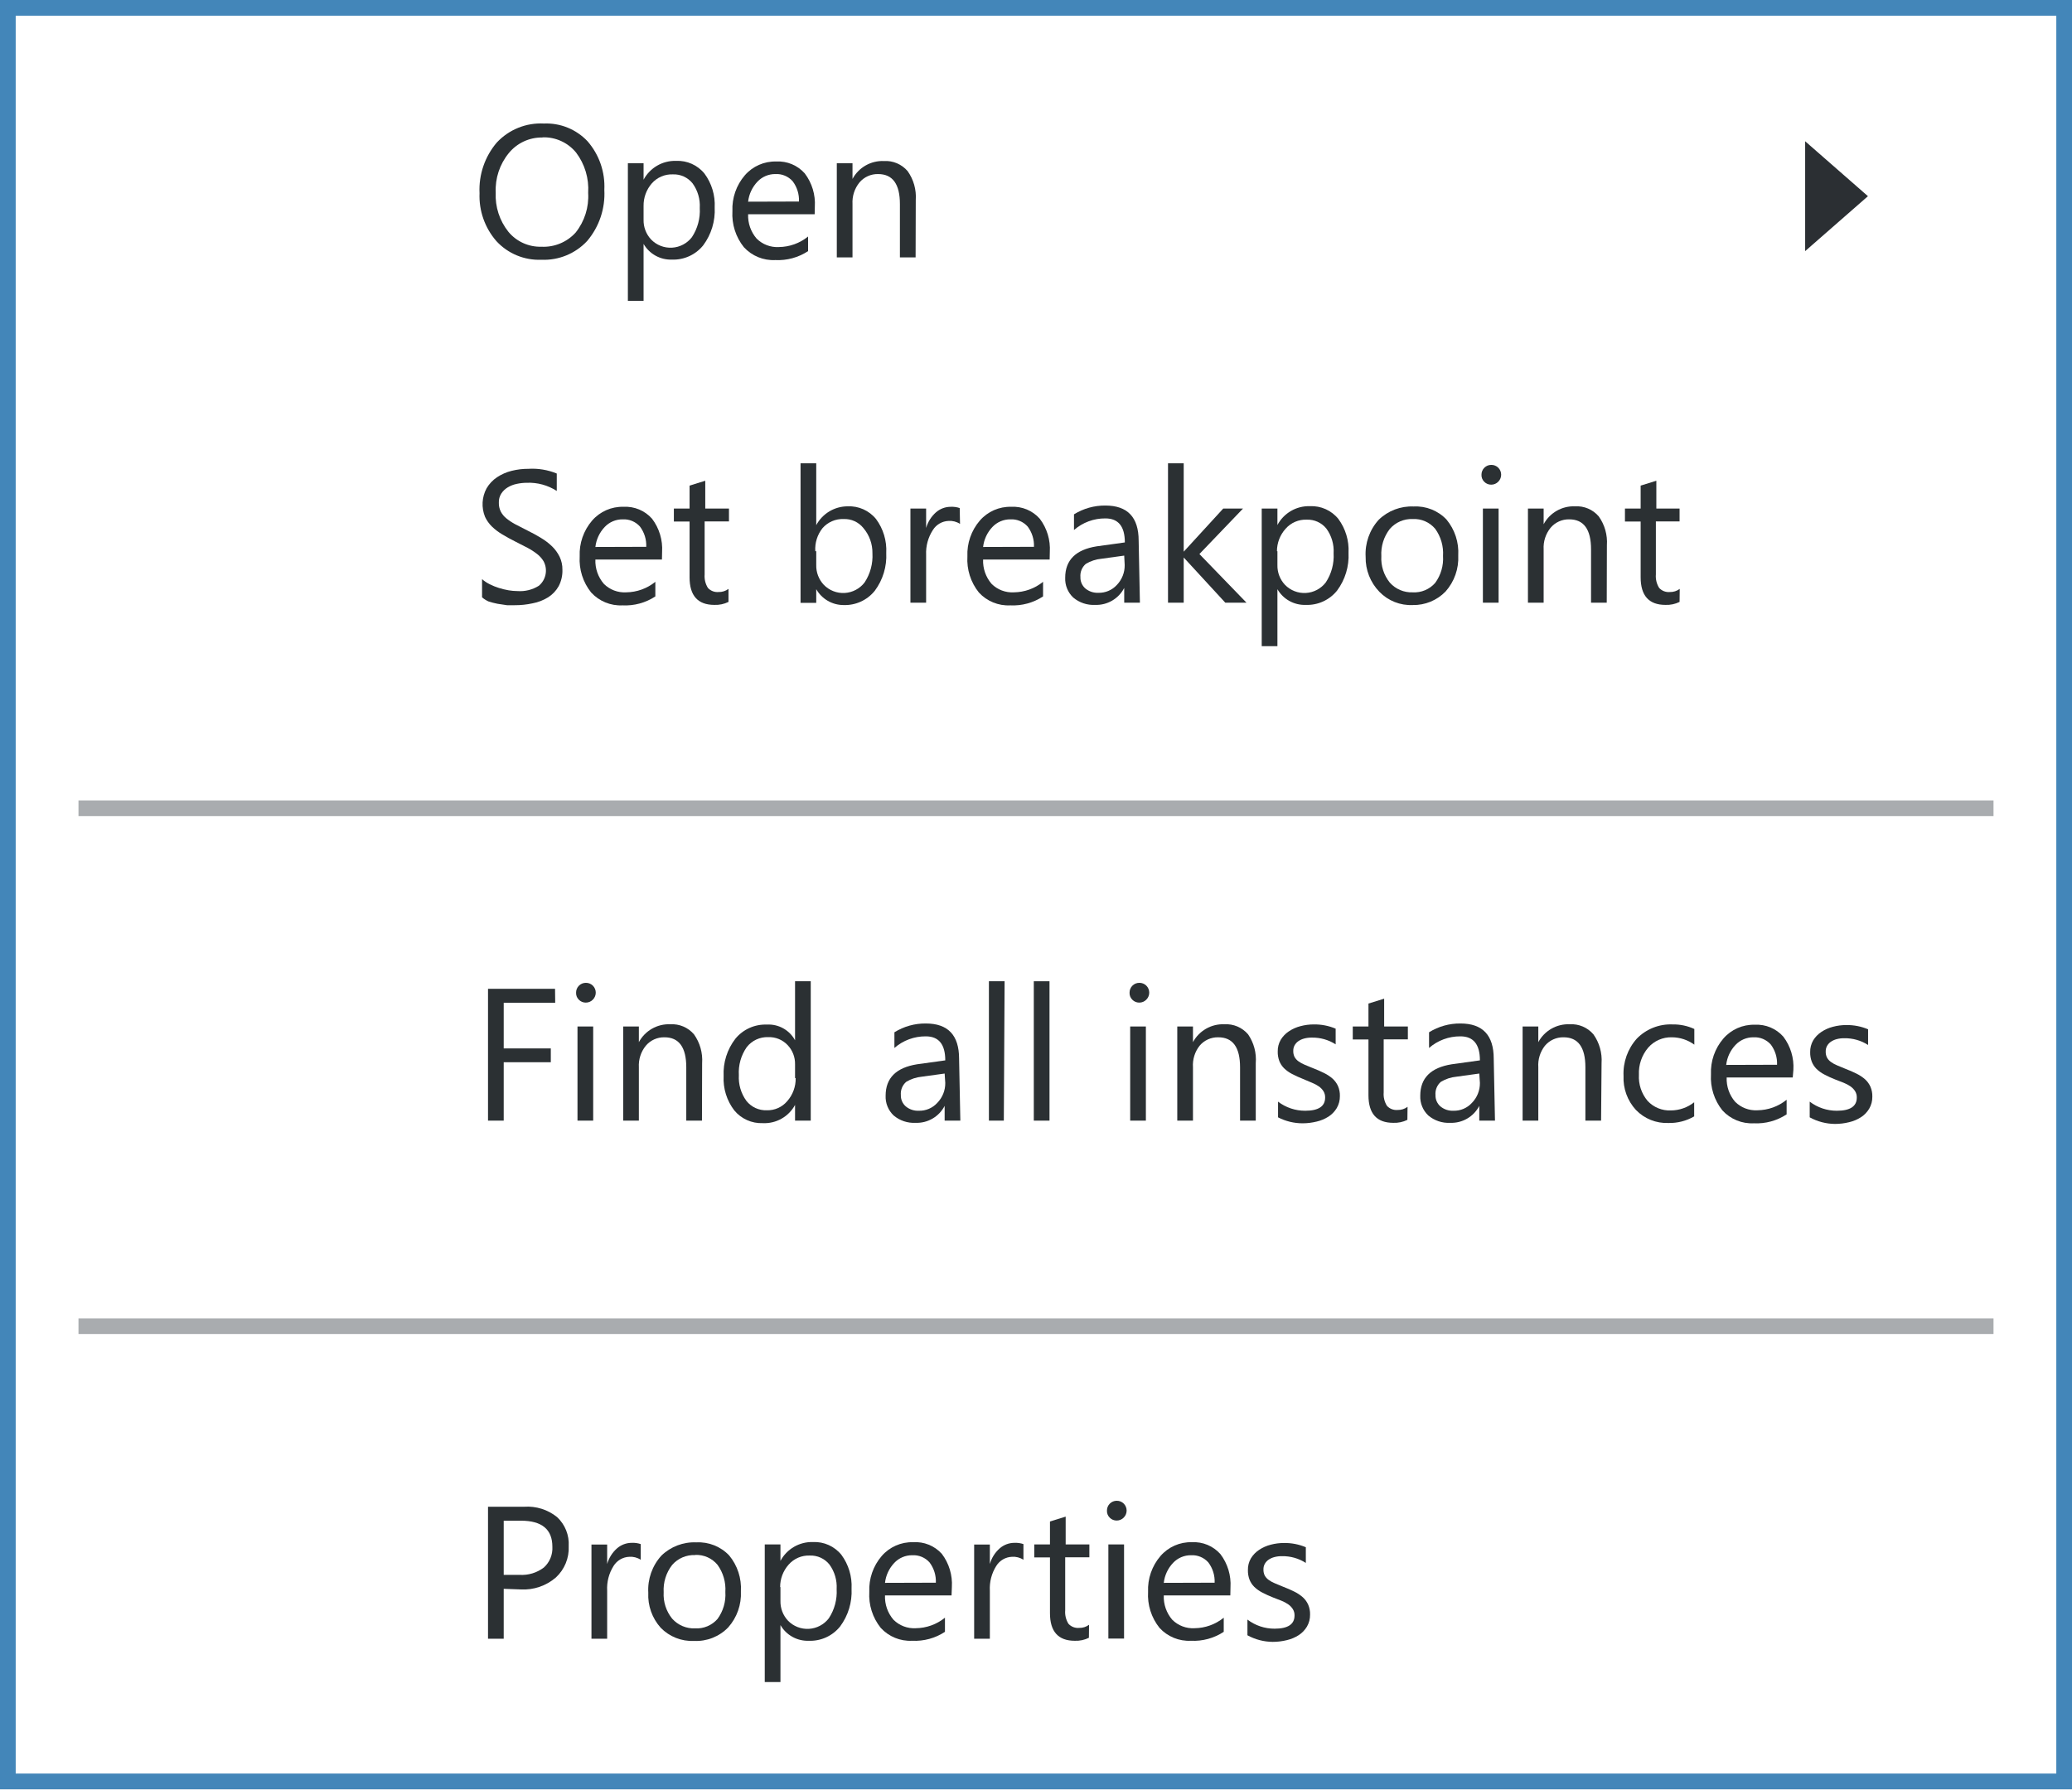
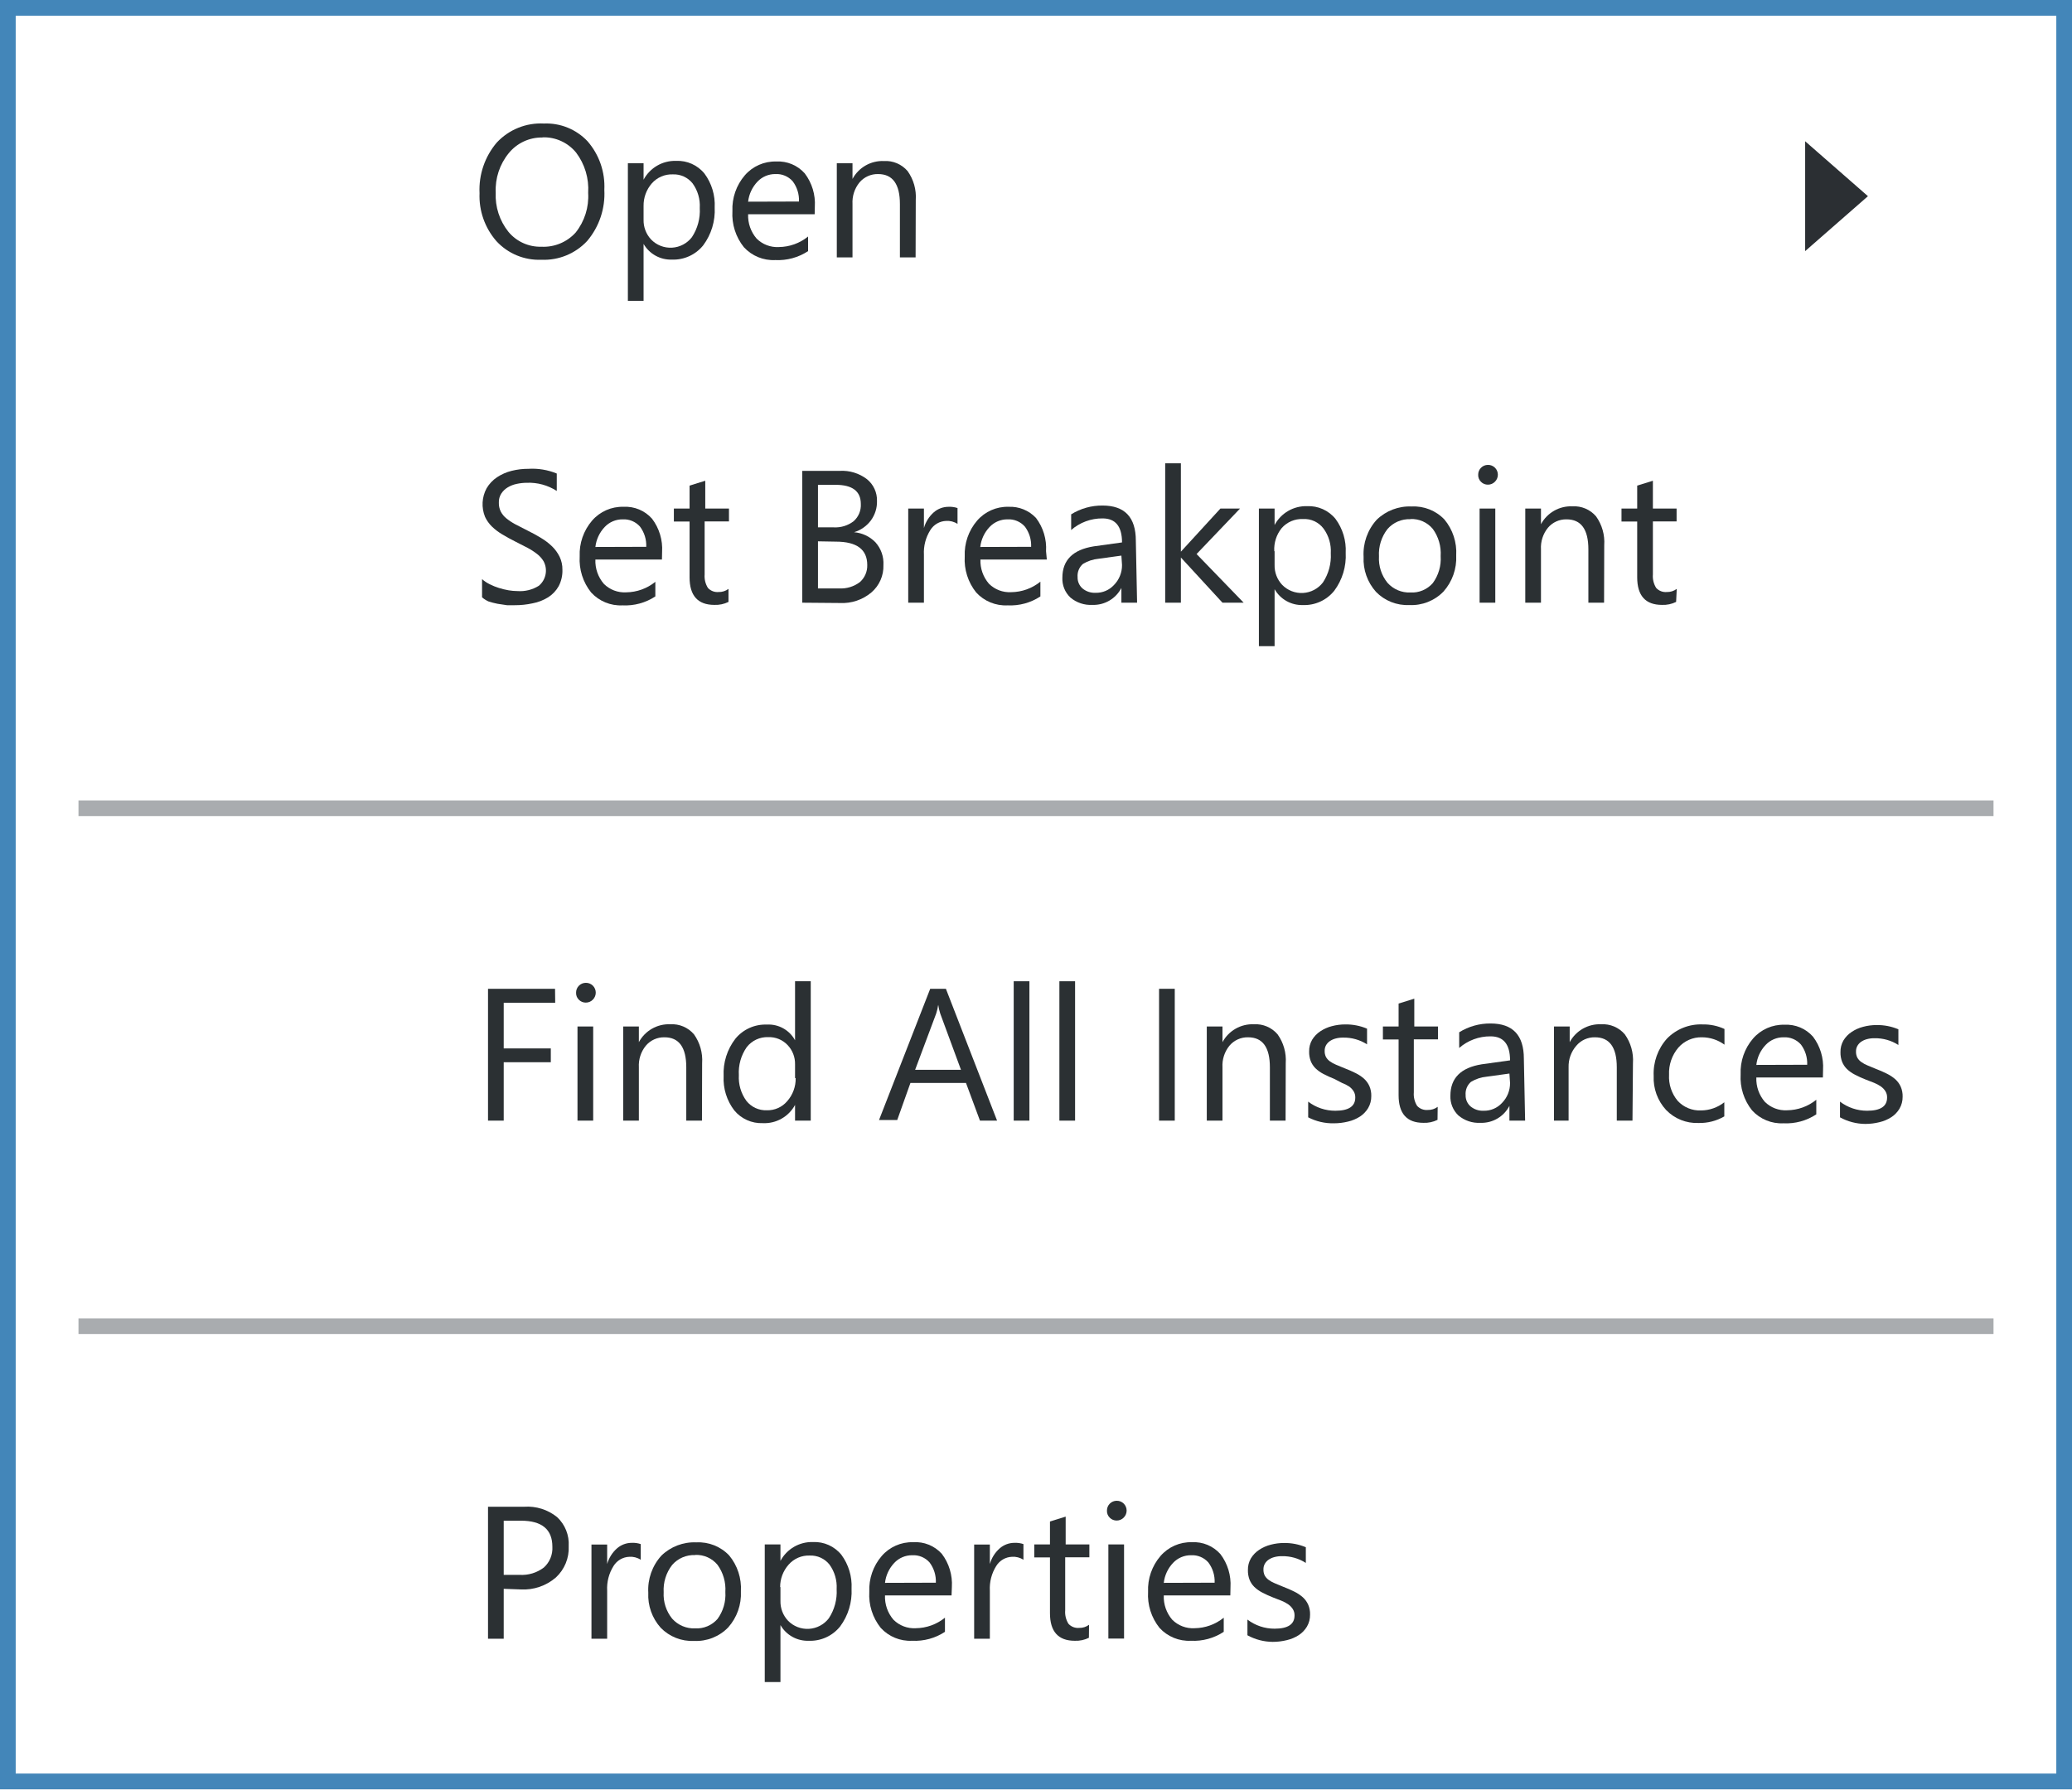
<svg xmlns="http://www.w3.org/2000/svg" id="Layer_1" data-name="Layer 1" width="132" height="114" viewBox="0 0 132 114">
  <rect x="0.5" y="0.5" width="131" height="113" fill="#fff" />
  <path d="M131,1V113H1V1H131m1-1H0V114H132V0Z" fill="#4386b9" />
  <path d="M34.49,16.55a3.69,3.69,0,0,1-2.86-1.18,4.37,4.37,0,0,1-1.08-3.06,4.63,4.63,0,0,1,1.1-3.23,3.83,3.83,0,0,1,3-1.21A3.61,3.61,0,0,1,37.43,9,4.38,4.38,0,0,1,38.5,12.1a4.64,4.64,0,0,1-1.09,3.25A3.76,3.76,0,0,1,34.49,16.55Zm.07-7.79a2.71,2.71,0,0,0-2.15,1,3.7,3.7,0,0,0-.83,2.51,3.72,3.72,0,0,0,.81,2.5,2.63,2.63,0,0,0,2.1.95,2.76,2.76,0,0,0,2.18-.9,3.69,3.69,0,0,0,.8-2.53,3.85,3.85,0,0,0-.77-2.57A2.65,2.65,0,0,0,34.56,8.75Z" fill="#2b3033" />
  <path d="M41,15.54h0v3.63H40V10.4h1v1.05h0a2.27,2.27,0,0,1,2.07-1.2,2.2,2.2,0,0,1,1.81.81,3.34,3.34,0,0,1,.65,2.16,3.72,3.72,0,0,1-.73,2.41,2.44,2.44,0,0,1-2,.91A2,2,0,0,1,41,15.54Zm0-2.42V14a1.78,1.78,0,0,0,.48,1.26,1.72,1.72,0,0,0,2.6-.15,3.06,3.06,0,0,0,.5-1.86,2.42,2.42,0,0,0-.46-1.57,1.53,1.53,0,0,0-1.25-.57,1.7,1.7,0,0,0-1.35.58A2.14,2.14,0,0,0,41,13.12Z" fill="#2b3033" />
  <path d="M51.9,13.65H47.66a2.24,2.24,0,0,0,.54,1.55,1.86,1.86,0,0,0,1.42.54,3,3,0,0,0,1.86-.67V16a3.48,3.48,0,0,1-2.09.57,2.54,2.54,0,0,1-2-.82,3.35,3.35,0,0,1-.73-2.3,3.28,3.28,0,0,1,.79-2.28,2.55,2.55,0,0,1,2-.88,2.26,2.26,0,0,1,1.82.76,3.18,3.18,0,0,1,.64,2.12Zm-1-.81a2,2,0,0,0-.4-1.29,1.37,1.37,0,0,0-1.1-.46,1.55,1.55,0,0,0-1.15.49,2.21,2.21,0,0,0-.59,1.27Z" fill="#2b3033" />
  <path d="M58.33,16.4h-1V13q0-1.91-1.39-1.91a1.51,1.51,0,0,0-1.19.54A2,2,0,0,0,54.31,13V16.4h-1v-6h1v1h0a2.17,2.17,0,0,1,2-1.14,1.84,1.84,0,0,1,1.51.64,2.83,2.83,0,0,1,.52,1.84Z" fill="#2b3033" />
  <path d="M30.71,38.06V36.9a2.25,2.25,0,0,0,.48.32,3.87,3.87,0,0,0,.59.24,4.66,4.66,0,0,0,.62.15,3.45,3.45,0,0,0,.57.05,2.25,2.25,0,0,0,1.36-.34,1.26,1.26,0,0,0,.3-1.56,1.68,1.68,0,0,0-.41-.46,4.1,4.1,0,0,0-.62-.4l-.78-.4q-.44-.22-.82-.45a3.55,3.55,0,0,1-.66-.5,2.1,2.1,0,0,1-.44-.62A2.13,2.13,0,0,1,31,31.11a2.16,2.16,0,0,1,.66-.7,3,3,0,0,1,.93-.41,4.28,4.28,0,0,1,1.07-.13,4.1,4.1,0,0,1,1.81.3v1.11a3.28,3.28,0,0,0-1.91-.52,3.14,3.14,0,0,0-.64.07,1.82,1.82,0,0,0-.57.22,1.27,1.27,0,0,0-.41.39,1,1,0,0,0-.16.59,1.21,1.21,0,0,0,.12.56,1.36,1.36,0,0,0,.35.43,3.53,3.53,0,0,0,.57.38l.78.4q.45.22.86.47a3.91,3.91,0,0,1,.71.54,2.42,2.42,0,0,1,.48.66,1.86,1.86,0,0,1,.18.83,2.11,2.11,0,0,1-.24,1.05,2,2,0,0,1-.66.7,2.87,2.87,0,0,1-1,.39,5.21,5.21,0,0,1-1.14.12l-.49,0-.6-.09a4.88,4.88,0,0,1-.58-.15A1.8,1.8,0,0,1,30.71,38.06Z" fill="#2b3033" />
  <path d="M42.17,35.65H37.93a2.24,2.24,0,0,0,.54,1.55,1.86,1.86,0,0,0,1.42.54,3,3,0,0,0,1.86-.67V38a3.48,3.48,0,0,1-2.09.57,2.54,2.54,0,0,1-2-.82,3.35,3.35,0,0,1-.73-2.3,3.28,3.28,0,0,1,.79-2.28,2.55,2.55,0,0,1,2-.88,2.26,2.26,0,0,1,1.82.76,3.18,3.18,0,0,1,.64,2.12Zm-1-.81a2,2,0,0,0-.4-1.29,1.37,1.37,0,0,0-1.1-.46,1.55,1.55,0,0,0-1.15.49,2.21,2.21,0,0,0-.59,1.27Z" fill="#2b3033" />
  <path d="M46.41,38.35a1.85,1.85,0,0,1-.9.19q-1.58,0-1.58-1.76V33.23h-1V32.4h1V30.94l1-.31V32.4h1.51v.82H44.89v3.38a1.4,1.4,0,0,0,.21.86.82.82,0,0,0,.68.26,1,1,0,0,0,.63-.2Z" fill="#2b3033" />
-   <path d="M52,37.54h0v.87H51V29.52h1v3.94h0A2.27,2.27,0,0,1,54,32.26a2.2,2.2,0,0,1,1.81.81,3.33,3.33,0,0,1,.65,2.16,3.72,3.72,0,0,1-.73,2.41,2.44,2.44,0,0,1-2,.91A2,2,0,0,1,52,37.54Zm0-2.42V36a1.78,1.78,0,0,0,.48,1.26,1.72,1.72,0,0,0,2.6-.15,3.06,3.06,0,0,0,.5-1.86A2.42,2.42,0,0,0,55,33.64a1.53,1.53,0,0,0-1.25-.57,1.7,1.7,0,0,0-1.35.58A2.14,2.14,0,0,0,51.94,35.12Z" fill="#2b3033" />
-   <path d="M61.16,33.38a1.18,1.18,0,0,0-.73-.19,1.23,1.23,0,0,0-1,.58A2.68,2.68,0,0,0,59,35.35V38.4H58v-6h1v1.24h0a2.1,2.1,0,0,1,.63-1,1.43,1.43,0,0,1,.94-.35,1.57,1.57,0,0,1,.57.08Z" fill="#2b3033" />
-   <path d="M66.87,35.65H62.63a2.24,2.24,0,0,0,.54,1.55,1.86,1.86,0,0,0,1.42.54,3,3,0,0,0,1.86-.67V38a3.48,3.48,0,0,1-2.09.57,2.54,2.54,0,0,1-2-.82,3.35,3.35,0,0,1-.73-2.3,3.28,3.28,0,0,1,.79-2.28,2.55,2.55,0,0,1,2-.88,2.26,2.26,0,0,1,1.82.76,3.18,3.18,0,0,1,.64,2.12Zm-1-.81a2,2,0,0,0-.4-1.29,1.37,1.37,0,0,0-1.1-.46,1.55,1.55,0,0,0-1.15.49,2.21,2.21,0,0,0-.59,1.27Z" fill="#2b3033" />
-   <path d="M72.62,38.4h-1v-.94h0a2,2,0,0,1-1.85,1.08,2,2,0,0,1-1.4-.47,1.64,1.64,0,0,1-.51-1.26q0-1.68,2-2l1.8-.25q0-1.53-1.24-1.53a3,3,0,0,0-2,.74v-1a3.72,3.72,0,0,1,2-.56q2.12,0,2.12,2.24Zm-1-3-1.45.2a2.35,2.35,0,0,0-1,.33,1,1,0,0,0-.34.84.92.92,0,0,0,.31.72,1.21,1.21,0,0,0,.83.28,1.54,1.54,0,0,0,1.18-.5A1.79,1.79,0,0,0,71.65,36Z" fill="#2b3033" />
-   <path d="M79.41,38.4H78.06l-2.65-2.88h0V38.4h-1V29.52h1v5.63h0l2.52-2.75h1.26L76.41,35.3Z" fill="#2b3033" />
-   <path d="M81.38,37.54h0v3.63h-1V32.4h1v1.05h0a2.27,2.27,0,0,1,2.07-1.2,2.2,2.2,0,0,1,1.81.81,3.34,3.34,0,0,1,.65,2.16,3.72,3.72,0,0,1-.73,2.41,2.44,2.44,0,0,1-2,.91A2,2,0,0,1,81.38,37.54Zm0-2.42V36a1.78,1.78,0,0,0,.48,1.26,1.72,1.72,0,0,0,2.6-.15,3.06,3.06,0,0,0,.5-1.86,2.42,2.42,0,0,0-.46-1.57,1.53,1.53,0,0,0-1.25-.57,1.7,1.7,0,0,0-1.35.58A2.14,2.14,0,0,0,81.35,35.12Z" fill="#2b3033" />
-   <path d="M90,38.55a2.78,2.78,0,0,1-2.12-.84A3.11,3.11,0,0,1,87,35.48a3.24,3.24,0,0,1,.83-2.36,3,3,0,0,1,2.23-.85,2.69,2.69,0,0,1,2.09.83,3.28,3.28,0,0,1,.75,2.29,3.22,3.22,0,0,1-.81,2.3A2.84,2.84,0,0,1,90,38.55ZM90,33.07a1.83,1.83,0,0,0-1.46.63A2.59,2.59,0,0,0,88,35.44a2.45,2.45,0,0,0,.54,1.68,1.85,1.85,0,0,0,1.46.62,1.76,1.76,0,0,0,1.43-.6,2.62,2.62,0,0,0,.5-1.72,2.66,2.66,0,0,0-.5-1.73A1.75,1.75,0,0,0,90,33.07Z" fill="#2b3033" />
-   <path d="M95,30.88a.61.61,0,0,1-.44-.18.59.59,0,0,1-.18-.45.62.62,0,0,1,.62-.63.62.62,0,0,1,.45.18.63.63,0,0,1,0,.89A.62.62,0,0,1,95,30.88Zm.47,7.52h-1v-6h1Z" fill="#2b3033" />
-   <path d="M102.36,38.4h-1V35q0-1.91-1.39-1.91a1.51,1.51,0,0,0-1.19.54A2,2,0,0,0,98.34,35V38.4h-1v-6h1v1h0a2.17,2.17,0,0,1,2-1.14,1.84,1.84,0,0,1,1.51.64,2.83,2.83,0,0,1,.52,1.84Z" fill="#2b3033" />
-   <path d="M107,38.35a1.85,1.85,0,0,1-.9.19q-1.58,0-1.58-1.76V33.23h-1V32.4h1V30.94l1-.31V32.4H107v.82h-1.51v3.38a1.4,1.4,0,0,0,.21.86.82.82,0,0,0,.68.26,1,1,0,0,0,.63-.2Z" fill="#2b3033" />
+   <path d="M51.11,38.4V30H53.5a2.61,2.61,0,0,1,1.73.53,1.72,1.72,0,0,1,.64,1.39,2,2,0,0,1-.39,1.24,2.09,2.09,0,0,1-1.07.75v0a2.14,2.14,0,0,1,1.36.64A2,2,0,0,1,56.28,36a2.2,2.2,0,0,1-.77,1.75,2.88,2.88,0,0,1-2,.67Zm1-7.51v2.71h1a1.91,1.91,0,0,0,1.27-.39,1.36,1.36,0,0,0,.46-1.1q0-1.22-1.61-1.22Zm0,3.6v3h1.34a2,2,0,0,0,1.34-.41A1.4,1.4,0,0,0,55.25,36q0-1.49-2-1.49Z" fill="#2b3033" />
+   <path d="M61,33.38a1.18,1.18,0,0,0-.73-.19,1.23,1.23,0,0,0-1,.58,2.68,2.68,0,0,0-.41,1.58V38.4h-1v-6h1v1.24h0a2.1,2.1,0,0,1,.63-1,1.43,1.43,0,0,1,.94-.35,1.57,1.57,0,0,1,.57.08Z" fill="#2b3033" />
+   <path d="M66.69,35.65H62.46A2.24,2.24,0,0,0,63,37.19a1.86,1.86,0,0,0,1.42.54,3,3,0,0,0,1.86-.67V38a3.48,3.48,0,0,1-2.09.57,2.54,2.54,0,0,1-2-.82,3.35,3.35,0,0,1-.73-2.3,3.28,3.28,0,0,1,.79-2.28,2.55,2.55,0,0,1,2-.88A2.26,2.26,0,0,1,66,33a3.18,3.18,0,0,1,.64,2.12Zm-1-.81a2,2,0,0,0-.4-1.29,1.37,1.37,0,0,0-1.1-.46,1.55,1.55,0,0,0-1.15.49,2.21,2.21,0,0,0-.59,1.27Z" fill="#2b3033" />
+   <path d="M72.44,38.4h-1v-.94h0a2,2,0,0,1-1.85,1.08,2,2,0,0,1-1.4-.47,1.64,1.64,0,0,1-.51-1.26q0-1.68,2-2l1.8-.25q0-1.53-1.24-1.53a3,3,0,0,0-2,.74v-1a3.72,3.72,0,0,1,2-.56q2.12,0,2.12,2.24Zm-1-3-1.45.2a2.35,2.35,0,0,0-1,.33,1,1,0,0,0-.34.84.92.92,0,0,0,.31.72,1.21,1.21,0,0,0,.83.28,1.54,1.54,0,0,0,1.18-.5A1.79,1.79,0,0,0,71.48,36Z" fill="#2b3033" />
+   <path d="M79.23,38.4H77.88l-2.65-2.88h0V38.4h-1V29.52h1v5.63h0l2.52-2.75H79L76.23,35.3Z" fill="#2b3033" />
+   <path d="M81.2,37.54h0v3.63h-1V32.4h1v1.05h0a2.27,2.27,0,0,1,2.07-1.2,2.2,2.2,0,0,1,1.81.81,3.34,3.34,0,0,1,.65,2.16A3.72,3.72,0,0,1,85,37.64a2.44,2.44,0,0,1-2,.91A2,2,0,0,1,81.2,37.54Zm0-2.42V36a1.78,1.78,0,0,0,.48,1.26,1.72,1.72,0,0,0,2.6-.15,3.06,3.06,0,0,0,.5-1.86,2.42,2.42,0,0,0-.46-1.57A1.53,1.53,0,0,0,83,33.07a1.7,1.7,0,0,0-1.35.58A2.14,2.14,0,0,0,81.18,35.12Z" fill="#2b3033" />
+   <path d="M89.78,38.55a2.78,2.78,0,0,1-2.12-.84,3.11,3.11,0,0,1-.79-2.23,3.24,3.24,0,0,1,.83-2.36,3,3,0,0,1,2.23-.85,2.69,2.69,0,0,1,2.09.83,3.28,3.28,0,0,1,.75,2.29,3.22,3.22,0,0,1-.81,2.3A2.84,2.84,0,0,1,89.78,38.55Zm.07-5.47a1.83,1.83,0,0,0-1.46.63,2.59,2.59,0,0,0-.54,1.74,2.45,2.45,0,0,0,.54,1.68,1.85,1.85,0,0,0,1.46.62,1.76,1.76,0,0,0,1.43-.6,2.62,2.62,0,0,0,.5-1.72,2.66,2.66,0,0,0-.5-1.73A1.75,1.75,0,0,0,89.85,33.07Z" fill="#2b3033" />
+   <path d="M94.79,30.88a.61.61,0,0,1-.44-.18.59.59,0,0,1-.18-.45.62.62,0,0,1,.62-.63.62.62,0,0,1,.45.18.63.63,0,0,1,0,.89A.62.62,0,0,1,94.79,30.88Zm.47,7.52h-1v-6h1Z" fill="#2b3033" />
+   <path d="M102.19,38.4h-1V35q0-1.91-1.39-1.91a1.51,1.51,0,0,0-1.19.54A2,2,0,0,0,98.17,35V38.4h-1v-6h1v1h0a2.17,2.17,0,0,1,2-1.14,1.84,1.84,0,0,1,1.51.64,2.83,2.83,0,0,1,.52,1.84Z" fill="#2b3033" />
+   <path d="M106.78,38.35a1.85,1.85,0,0,1-.9.19q-1.58,0-1.58-1.76V33.23h-1V32.4h1V30.94l1-.31V32.4h1.51v.82h-1.51v3.38a1.4,1.4,0,0,0,.21.86.82.82,0,0,0,.68.26,1,1,0,0,0,.63-.2Z" fill="#2b3033" />
  <path d="M35.37,63.89H32.09V66.8h3v.88h-3V71.4h-1V63h4.27Z" fill="#2b3033" />
  <path d="M37.32,63.88a.61.61,0,0,1-.44-.18.59.59,0,0,1-.18-.45.62.62,0,0,1,.62-.63.62.62,0,0,1,.45.18.63.63,0,0,1,0,.89A.62.62,0,0,1,37.32,63.88Zm.47,7.52h-1v-6h1Z" fill="#2b3033" />
  <path d="M44.72,71.4h-1V68q0-1.91-1.39-1.91a1.51,1.51,0,0,0-1.19.54A2,2,0,0,0,40.7,68V71.4h-1v-6h1v1h0a2.17,2.17,0,0,1,2-1.14,1.84,1.84,0,0,1,1.51.64,2.83,2.83,0,0,1,.52,1.84Z" fill="#2b3033" />
  <path d="M51.65,71.4h-1v-1h0a2.22,2.22,0,0,1-2.06,1.16,2.24,2.24,0,0,1-1.81-.81,3.31,3.31,0,0,1-.68-2.19,3.6,3.6,0,0,1,.75-2.38,2.47,2.47,0,0,1,2-.9,1.92,1.92,0,0,1,1.8,1h0V62.52h1Zm-1-2.71v-.88a1.72,1.72,0,0,0-.48-1.23,1.61,1.61,0,0,0-1.22-.5,1.66,1.66,0,0,0-1.38.64,2.82,2.82,0,0,0-.5,1.78,2.54,2.54,0,0,0,.48,1.64,1.58,1.58,0,0,0,1.3.6,1.64,1.64,0,0,0,1.3-.58A2.16,2.16,0,0,0,50.69,68.69Z" fill="#2b3033" />
-   <path d="M61.18,71.4h-1v-.94h0a2,2,0,0,1-1.85,1.08,2,2,0,0,1-1.4-.47,1.64,1.64,0,0,1-.51-1.26q0-1.68,2-2l1.8-.25q0-1.53-1.24-1.53a3,3,0,0,0-2,.74v-1a3.72,3.72,0,0,1,2-.56q2.12,0,2.12,2.24Zm-1-3-1.45.2a2.35,2.35,0,0,0-1,.33,1,1,0,0,0-.34.84.92.92,0,0,0,.31.72,1.21,1.21,0,0,0,.83.28,1.54,1.54,0,0,0,1.18-.5A1.79,1.79,0,0,0,60.22,69Z" fill="#2b3033" />
-   <path d="M63.95,71.4H63V62.52h1Z" fill="#2b3033" />
-   <path d="M66.86,71.4h-1V62.52h1Z" fill="#2b3033" />
-   <path d="M72.58,63.88a.61.61,0,0,1-.44-.18.59.59,0,0,1-.18-.45.62.62,0,0,1,.62-.63.62.62,0,0,1,.45.18.63.63,0,0,1,0,.89A.62.62,0,0,1,72.58,63.88ZM73,71.4h-1v-6h1Z" fill="#2b3033" />
-   <path d="M80,71.4H79V68q0-1.91-1.39-1.91a1.51,1.51,0,0,0-1.19.54A2,2,0,0,0,76,68V71.4H75v-6h1v1h0a2.17,2.17,0,0,1,2-1.14,1.84,1.84,0,0,1,1.51.64A2.83,2.83,0,0,1,80,67.74Z" fill="#2b3033" />
-   <path d="M81.42,71.19v-1a2.84,2.84,0,0,0,1.73.58q1.27,0,1.27-.84a.73.73,0,0,0-.11-.41,1.08,1.08,0,0,0-.29-.3,2.26,2.26,0,0,0-.43-.23L83,68.74a6.9,6.9,0,0,1-.7-.32,2.12,2.12,0,0,1-.5-.36,1.35,1.35,0,0,1-.3-.46,1.63,1.63,0,0,1-.1-.6,1.43,1.43,0,0,1,.19-.75,1.71,1.71,0,0,1,.52-.54,2.4,2.4,0,0,1,.74-.33,3.26,3.26,0,0,1,.85-.11,3.44,3.44,0,0,1,1.39.27v1a2.72,2.72,0,0,0-1.52-.43,1.78,1.78,0,0,0-.49.06,1.19,1.19,0,0,0-.37.17.8.8,0,0,0-.24.27.7.7,0,0,0-.08.34.82.82,0,0,0,.08.39.86.86,0,0,0,.25.28,1.9,1.9,0,0,0,.4.22l.53.22a7.42,7.42,0,0,1,.71.31,2.45,2.45,0,0,1,.54.36,1.42,1.42,0,0,1,.34.47,1.5,1.5,0,0,1,.12.63,1.48,1.48,0,0,1-.2.77,1.68,1.68,0,0,1-.52.54,2.4,2.4,0,0,1-.76.32,3.73,3.73,0,0,1-.9.11A3.4,3.4,0,0,1,81.42,71.19Z" fill="#2b3033" />
-   <path d="M89.66,71.35a1.85,1.85,0,0,1-.9.19q-1.58,0-1.58-1.76V66.23h-1V65.4h1V63.94l1-.31V65.4h1.51v.82H88.15v3.38a1.4,1.4,0,0,0,.21.86.82.82,0,0,0,.68.26,1,1,0,0,0,.63-.2Z" fill="#2b3033" />
-   <path d="M95.24,71.4h-1v-.94h0a2,2,0,0,1-1.85,1.08,2,2,0,0,1-1.4-.47,1.64,1.64,0,0,1-.51-1.26q0-1.68,2-2l1.8-.25q0-1.53-1.24-1.53a3,3,0,0,0-2,.74v-1a3.72,3.72,0,0,1,2-.56q2.12,0,2.12,2.24Zm-1-3-1.45.2a2.35,2.35,0,0,0-1,.33,1,1,0,0,0-.34.84.92.92,0,0,0,.31.72,1.21,1.21,0,0,0,.83.28,1.54,1.54,0,0,0,1.18-.5A1.79,1.79,0,0,0,94.28,69Z" fill="#2b3033" />
-   <path d="M102,71.4h-1V68q0-1.91-1.39-1.91a1.51,1.51,0,0,0-1.19.54A2,2,0,0,0,98,68V71.4H97v-6h1v1h0a2.17,2.17,0,0,1,2-1.14,1.84,1.84,0,0,1,1.51.64,2.83,2.83,0,0,1,.52,1.84Z" fill="#2b3033" />
-   <path d="M107.93,71.13a3.12,3.12,0,0,1-1.64.42,2.72,2.72,0,0,1-2.07-.83,3,3,0,0,1-.79-2.17,3.33,3.33,0,0,1,.85-2.38,3,3,0,0,1,2.27-.9,3.16,3.16,0,0,1,1.39.29v1a2.44,2.44,0,0,0-1.43-.47,1.93,1.93,0,0,0-1.51.66,2.5,2.5,0,0,0-.59,1.73,2.38,2.38,0,0,0,.55,1.66,1.91,1.91,0,0,0,1.49.61,2.41,2.41,0,0,0,1.48-.52Z" fill="#2b3033" />
-   <path d="M114.21,68.65H110a2.24,2.24,0,0,0,.54,1.55,1.86,1.86,0,0,0,1.42.54,3,3,0,0,0,1.86-.67V71a3.48,3.48,0,0,1-2.09.57,2.54,2.54,0,0,1-2-.82,3.35,3.35,0,0,1-.73-2.3,3.28,3.28,0,0,1,.79-2.28,2.55,2.55,0,0,1,2-.88,2.26,2.26,0,0,1,1.82.76,3.18,3.18,0,0,1,.64,2.12Zm-1-.81a2,2,0,0,0-.4-1.29,1.37,1.37,0,0,0-1.1-.46,1.55,1.55,0,0,0-1.15.49,2.21,2.21,0,0,0-.59,1.27Z" fill="#2b3033" />
-   <path d="M115.29,71.19v-1a2.84,2.84,0,0,0,1.73.58q1.27,0,1.27-.84a.73.73,0,0,0-.11-.41,1.08,1.08,0,0,0-.29-.3,2.26,2.26,0,0,0-.43-.23l-.54-.21a6.9,6.9,0,0,1-.7-.32,2.12,2.12,0,0,1-.5-.36,1.35,1.35,0,0,1-.3-.46,1.63,1.63,0,0,1-.1-.6,1.43,1.43,0,0,1,.19-.75,1.71,1.71,0,0,1,.52-.54,2.4,2.4,0,0,1,.74-.33,3.26,3.26,0,0,1,.85-.11,3.44,3.44,0,0,1,1.39.27v1a2.72,2.72,0,0,0-1.52-.43,1.78,1.78,0,0,0-.49.06,1.19,1.19,0,0,0-.37.17.8.8,0,0,0-.24.27.7.7,0,0,0-.08.34.82.82,0,0,0,.08.39.86.86,0,0,0,.25.28,1.9,1.9,0,0,0,.4.22l.53.22a7.42,7.42,0,0,1,.71.31,2.45,2.45,0,0,1,.54.36,1.42,1.42,0,0,1,.34.47,1.5,1.5,0,0,1,.12.63,1.48,1.48,0,0,1-.2.77,1.68,1.68,0,0,1-.52.54,2.4,2.4,0,0,1-.76.32,3.73,3.73,0,0,1-.9.11A3.4,3.4,0,0,1,115.29,71.19Z" fill="#2b3033" />
+   <path d="M63.52,71.4H62.43L61.54,69H58l-.84,2.36H56L59.26,63h1Zm-2.3-3.24-1.32-3.58a3.43,3.43,0,0,1-.13-.56h0a3.14,3.14,0,0,1-.13.56L58.3,68.16Z" fill="#2b3033" />
+   <path d="M65.58,71.4h-1V62.52h1Z" fill="#2b3033" />
+   <path d="M68.49,71.4h-1V62.52h1Z" fill="#2b3033" />
+   <path d="M74.84,71.4h-1V63h1Z" fill="#2b3033" />
+   <path d="M81.9,71.4h-1V68q0-1.91-1.39-1.91a1.51,1.51,0,0,0-1.19.54A2,2,0,0,0,77.88,68V71.4h-1v-6h1v1h0a2.17,2.17,0,0,1,2-1.14,1.84,1.84,0,0,1,1.51.64,2.83,2.83,0,0,1,.52,1.84Z" fill="#2b3033" />
+   <path d="M83.34,71.19v-1a2.84,2.84,0,0,0,1.73.58q1.27,0,1.27-.84a.73.73,0,0,0-.11-.41,1.08,1.08,0,0,0-.29-.3A2.26,2.26,0,0,0,85.5,69L85,68.74a6.9,6.9,0,0,1-.7-.32,2.12,2.12,0,0,1-.5-.36,1.35,1.35,0,0,1-.3-.46,1.63,1.63,0,0,1-.1-.6,1.43,1.43,0,0,1,.19-.75,1.71,1.71,0,0,1,.52-.54,2.4,2.4,0,0,1,.74-.33,3.26,3.26,0,0,1,.85-.11,3.44,3.44,0,0,1,1.39.27v1a2.72,2.72,0,0,0-1.52-.43,1.78,1.78,0,0,0-.49.06,1.19,1.19,0,0,0-.37.17.8.8,0,0,0-.24.27.7.7,0,0,0-.08.34.82.82,0,0,0,.08.39.86.86,0,0,0,.25.28,1.9,1.9,0,0,0,.4.22l.53.22a7.42,7.42,0,0,1,.71.31,2.45,2.45,0,0,1,.54.36,1.42,1.42,0,0,1,.34.47,1.5,1.5,0,0,1,.12.63,1.48,1.48,0,0,1-.2.77,1.68,1.68,0,0,1-.52.54,2.4,2.4,0,0,1-.76.32,3.73,3.73,0,0,1-.9.11A3.4,3.4,0,0,1,83.34,71.19Z" fill="#2b3033" />
+   <path d="M91.58,71.35a1.85,1.85,0,0,1-.9.19q-1.58,0-1.58-1.76V66.23h-1V65.4h1V63.94l1-.31V65.4h1.51v.82H90.07v3.38a1.4,1.4,0,0,0,.21.86.82.82,0,0,0,.68.26,1,1,0,0,0,.63-.2Z" fill="#2b3033" />
+   <path d="M97.16,71.4h-1v-.94h0a2,2,0,0,1-1.85,1.08,2,2,0,0,1-1.4-.47,1.64,1.64,0,0,1-.51-1.26q0-1.68,2-2l1.8-.25q0-1.53-1.24-1.53a3,3,0,0,0-2,.74v-1a3.72,3.72,0,0,1,2-.56q2.12,0,2.12,2.24Zm-1-3-1.45.2a2.35,2.35,0,0,0-1,.33,1,1,0,0,0-.34.84.92.92,0,0,0,.31.72,1.21,1.21,0,0,0,.83.28,1.54,1.54,0,0,0,1.18-.5A1.79,1.79,0,0,0,96.2,69Z" fill="#2b3033" />
+   <path d="M104,71.4h-1V68q0-1.91-1.39-1.91a1.51,1.51,0,0,0-1.19.54A2,2,0,0,0,99.93,68V71.4H99v-6h1v1h0a2.17,2.17,0,0,1,2-1.14,1.84,1.84,0,0,1,1.51.64,2.83,2.83,0,0,1,.52,1.84Z" fill="#2b3033" />
+   <path d="M109.85,71.13a3.12,3.12,0,0,1-1.64.42,2.72,2.72,0,0,1-2.07-.83,3,3,0,0,1-.79-2.17,3.33,3.33,0,0,1,.85-2.38,3,3,0,0,1,2.27-.9,3.16,3.16,0,0,1,1.39.29v1a2.44,2.44,0,0,0-1.43-.47,1.93,1.93,0,0,0-1.51.66,2.5,2.5,0,0,0-.59,1.73,2.38,2.38,0,0,0,.55,1.66,1.91,1.91,0,0,0,1.49.61,2.41,2.41,0,0,0,1.48-.52Z" fill="#2b3033" />
+   <path d="M116.13,68.65h-4.24a2.24,2.24,0,0,0,.54,1.55,1.86,1.86,0,0,0,1.42.54,3,3,0,0,0,1.86-.67V71a3.48,3.48,0,0,1-2.09.57,2.54,2.54,0,0,1-2-.82,3.35,3.35,0,0,1-.73-2.3,3.28,3.28,0,0,1,.79-2.28,2.55,2.55,0,0,1,2-.88,2.26,2.26,0,0,1,1.82.76,3.18,3.18,0,0,1,.64,2.12Zm-1-.81a2,2,0,0,0-.4-1.29,1.37,1.37,0,0,0-1.1-.46,1.55,1.55,0,0,0-1.15.49,2.21,2.21,0,0,0-.59,1.27Z" fill="#2b3033" />
+   <path d="M117.22,71.19v-1a2.84,2.84,0,0,0,1.73.58q1.27,0,1.27-.84a.73.73,0,0,0-.11-.41,1.08,1.08,0,0,0-.29-.3,2.26,2.26,0,0,0-.43-.23l-.54-.21a6.9,6.9,0,0,1-.7-.32,2.12,2.12,0,0,1-.5-.36,1.35,1.35,0,0,1-.3-.46,1.63,1.63,0,0,1-.1-.6,1.43,1.43,0,0,1,.19-.75,1.71,1.71,0,0,1,.52-.54,2.4,2.4,0,0,1,.74-.33,3.26,3.26,0,0,1,.85-.11,3.44,3.44,0,0,1,1.39.27v1a2.72,2.72,0,0,0-1.52-.43,1.78,1.78,0,0,0-.49.06,1.19,1.19,0,0,0-.37.17.8.8,0,0,0-.24.27.7.7,0,0,0-.08.34.82.82,0,0,0,.08.39.86.86,0,0,0,.25.28,1.9,1.9,0,0,0,.4.22l.53.22a7.42,7.42,0,0,1,.71.31,2.45,2.45,0,0,1,.54.36,1.42,1.42,0,0,1,.34.47,1.5,1.5,0,0,1,.12.63,1.48,1.48,0,0,1-.2.77,1.68,1.68,0,0,1-.52.54,2.4,2.4,0,0,1-.76.32,3.73,3.73,0,0,1-.9.11A3.4,3.4,0,0,1,117.22,71.19Z" fill="#2b3033" />
  <path d="M32.09,101.23v3.18h-1V96h2.31a3,3,0,0,1,2.09.66,2.34,2.34,0,0,1,.74,1.85,2.55,2.55,0,0,1-.82,2,3.15,3.15,0,0,1-2.22.76Zm0-4.34v3.45h1a2.31,2.31,0,0,0,1.56-.47,1.65,1.65,0,0,0,.54-1.32q0-1.66-2-1.66Z" fill="#2b3033" />
  <path d="M40.82,99.38a1.18,1.18,0,0,0-.73-.19,1.23,1.23,0,0,0-1,.58,2.68,2.68,0,0,0-.41,1.58v3.06h-1v-6h1v1.24h0a2.1,2.1,0,0,1,.63-1,1.43,1.43,0,0,1,.94-.35,1.57,1.57,0,0,1,.57.08Z" fill="#2b3033" />
  <path d="M44.21,104.55a2.78,2.78,0,0,1-2.12-.84,3.11,3.11,0,0,1-.79-2.23,3.24,3.24,0,0,1,.83-2.36,3,3,0,0,1,2.23-.85,2.69,2.69,0,0,1,2.09.83,3.28,3.28,0,0,1,.75,2.29,3.22,3.22,0,0,1-.81,2.3A2.84,2.84,0,0,1,44.21,104.55Zm.07-5.47a1.83,1.83,0,0,0-1.46.63,2.59,2.59,0,0,0-.54,1.74,2.45,2.45,0,0,0,.54,1.68,1.85,1.85,0,0,0,1.46.62,1.76,1.76,0,0,0,1.43-.6,2.62,2.62,0,0,0,.5-1.72,2.66,2.66,0,0,0-.5-1.73A1.75,1.75,0,0,0,44.29,99.07Z" fill="#2b3033" />
  <path d="M49.72,103.54h0v3.63h-1V98.4h1v1.05h0a2.27,2.27,0,0,1,2.07-1.2,2.2,2.2,0,0,1,1.81.81,3.34,3.34,0,0,1,.65,2.16,3.72,3.72,0,0,1-.73,2.41,2.44,2.44,0,0,1-2,.91A2,2,0,0,1,49.72,103.54Zm0-2.42V102a1.78,1.78,0,0,0,.48,1.26,1.72,1.72,0,0,0,2.6-.15,3.06,3.06,0,0,0,.5-1.86,2.42,2.42,0,0,0-.46-1.57,1.53,1.53,0,0,0-1.25-.57,1.7,1.7,0,0,0-1.35.58A2.14,2.14,0,0,0,49.7,101.12Z" fill="#2b3033" />
  <path d="M60.62,101.65H56.38a2.24,2.24,0,0,0,.54,1.55,1.86,1.86,0,0,0,1.42.54,3,3,0,0,0,1.86-.67v.9a3.48,3.48,0,0,1-2.09.57,2.54,2.54,0,0,1-2-.82,3.35,3.35,0,0,1-.73-2.3,3.28,3.28,0,0,1,.79-2.28,2.55,2.55,0,0,1,2-.88A2.26,2.26,0,0,1,60,99a3.18,3.18,0,0,1,.64,2.12Zm-1-.81a2,2,0,0,0-.4-1.29,1.37,1.37,0,0,0-1.1-.46,1.55,1.55,0,0,0-1.15.49,2.21,2.21,0,0,0-.59,1.27Z" fill="#2b3033" />
  <path d="M65.2,99.38a1.18,1.18,0,0,0-.73-.19,1.23,1.23,0,0,0-1,.58,2.68,2.68,0,0,0-.41,1.58v3.06h-1v-6h1v1.24h0a2.1,2.1,0,0,1,.63-1,1.43,1.43,0,0,1,.94-.35,1.57,1.57,0,0,1,.57.08Z" fill="#2b3033" />
  <path d="M69.37,104.35a1.85,1.85,0,0,1-.9.19q-1.58,0-1.58-1.76V99.23h-1V98.4h1V96.94l1-.31V98.4h1.51v.82H67.86v3.38a1.4,1.4,0,0,0,.21.86.82.82,0,0,0,.68.26,1,1,0,0,0,.63-.2Z" fill="#2b3033" />
  <path d="M71.14,96.88a.61.61,0,0,1-.44-.18.59.59,0,0,1-.18-.45.62.62,0,0,1,.62-.63.62.62,0,0,1,.45.18.63.63,0,0,1,0,.89A.62.62,0,0,1,71.14,96.88Zm.47,7.52h-1v-6h1Z" fill="#2b3033" />
  <path d="M78.38,101.65H74.14a2.24,2.24,0,0,0,.54,1.55,1.86,1.86,0,0,0,1.42.54,3,3,0,0,0,1.86-.67v.9a3.48,3.48,0,0,1-2.09.57,2.54,2.54,0,0,1-2-.82,3.35,3.35,0,0,1-.73-2.3,3.28,3.28,0,0,1,.79-2.28,2.55,2.55,0,0,1,2-.88,2.26,2.26,0,0,1,1.82.76,3.18,3.18,0,0,1,.64,2.12Zm-1-.81a2,2,0,0,0-.4-1.29,1.37,1.37,0,0,0-1.1-.46,1.55,1.55,0,0,0-1.15.49,2.21,2.21,0,0,0-.59,1.27Z" fill="#2b3033" />
  <path d="M79.47,104.19v-1a2.84,2.84,0,0,0,1.73.58q1.27,0,1.27-.84a.73.73,0,0,0-.11-.41,1.08,1.08,0,0,0-.29-.3,2.26,2.26,0,0,0-.43-.23l-.54-.21a6.9,6.9,0,0,1-.7-.32,2.12,2.12,0,0,1-.5-.36,1.35,1.35,0,0,1-.3-.46,1.63,1.63,0,0,1-.1-.6,1.43,1.43,0,0,1,.19-.75,1.71,1.71,0,0,1,.52-.54,2.4,2.4,0,0,1,.74-.33,3.26,3.26,0,0,1,.85-.11,3.44,3.44,0,0,1,1.39.27v1a2.72,2.72,0,0,0-1.52-.43,1.78,1.78,0,0,0-.49.06,1.19,1.19,0,0,0-.37.17.8.8,0,0,0-.24.27.7.7,0,0,0-.08.34.82.82,0,0,0,.08.39.86.86,0,0,0,.25.28,1.9,1.9,0,0,0,.4.22l.53.22a7.42,7.42,0,0,1,.71.31,2.45,2.45,0,0,1,.54.36,1.42,1.42,0,0,1,.34.47,1.5,1.5,0,0,1,.12.63,1.48,1.48,0,0,1-.2.77,1.68,1.68,0,0,1-.52.54,2.4,2.4,0,0,1-.76.32,3.73,3.73,0,0,1-.9.11A3.4,3.4,0,0,1,79.47,104.19Z" fill="#2b3033" />
  <rect x="5" y="51" width="122" height="1" fill="#a9acaf" />
  <rect x="5" y="84" width="122" height="1" fill="#a9acaf" />
  <polygon points="119 12.5 115 9 115 16 119 12.5" fill="#2b2f33" />
</svg>
